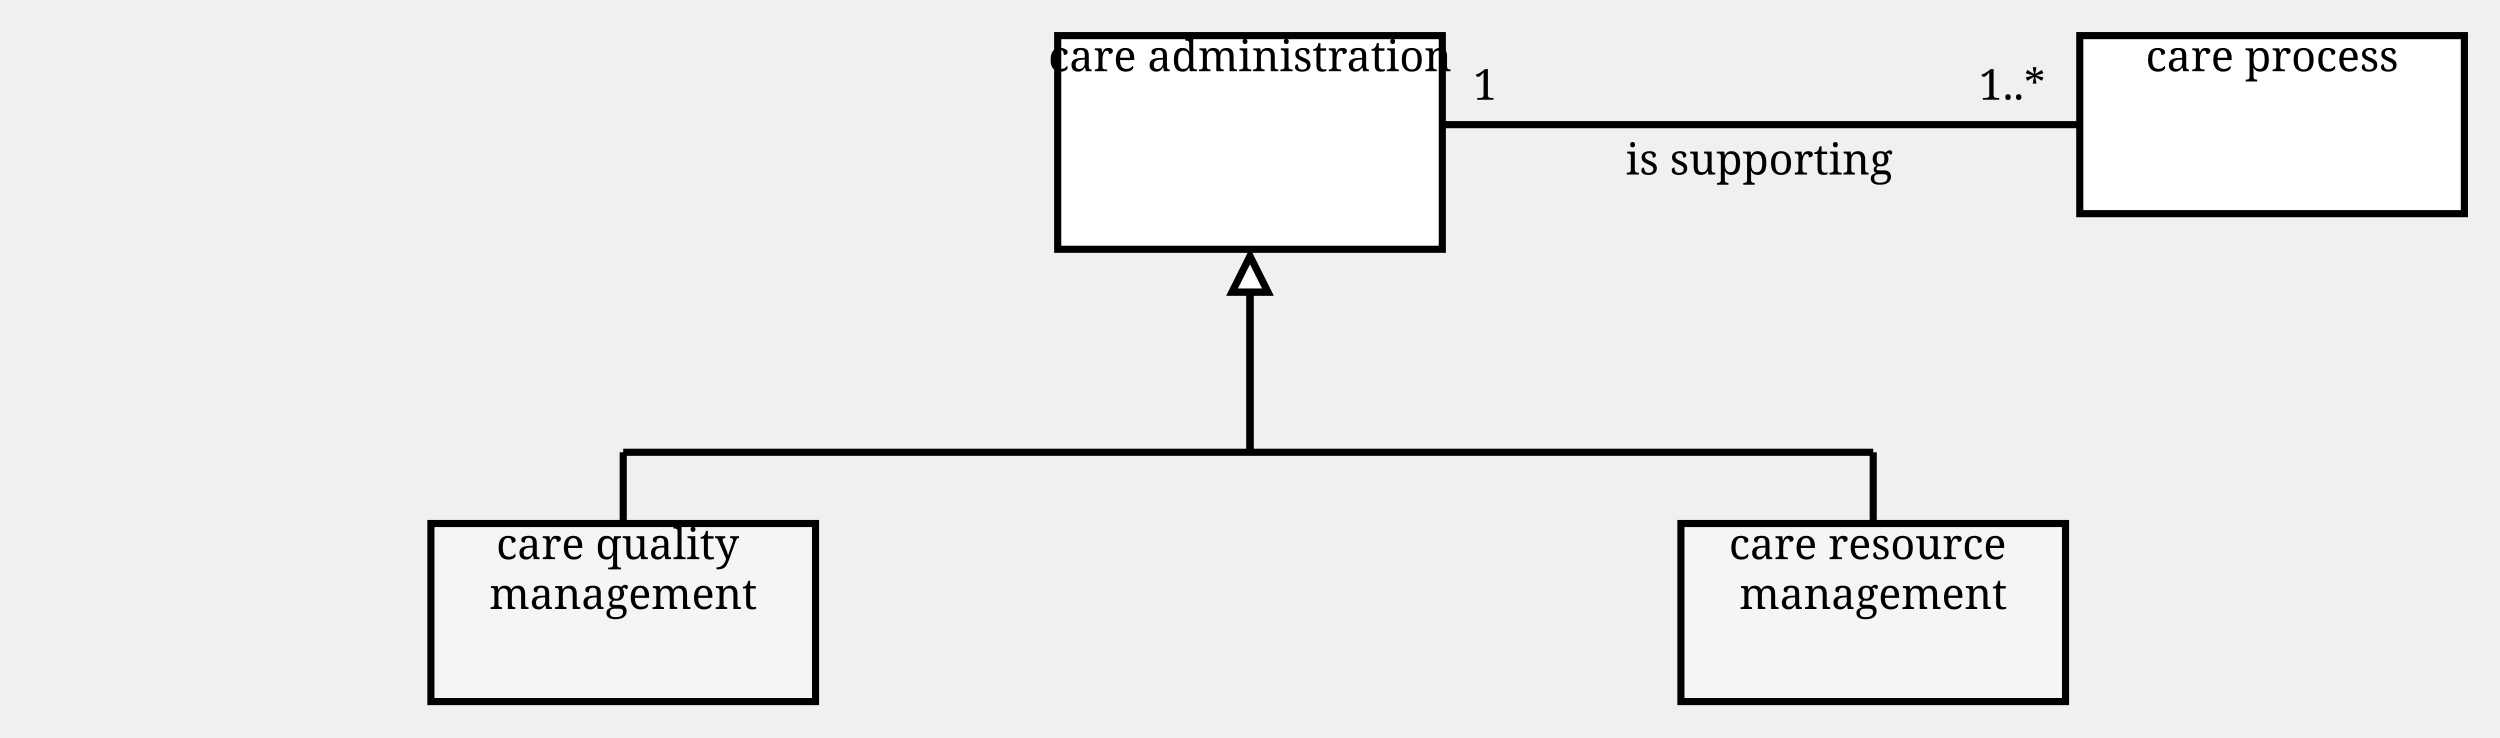
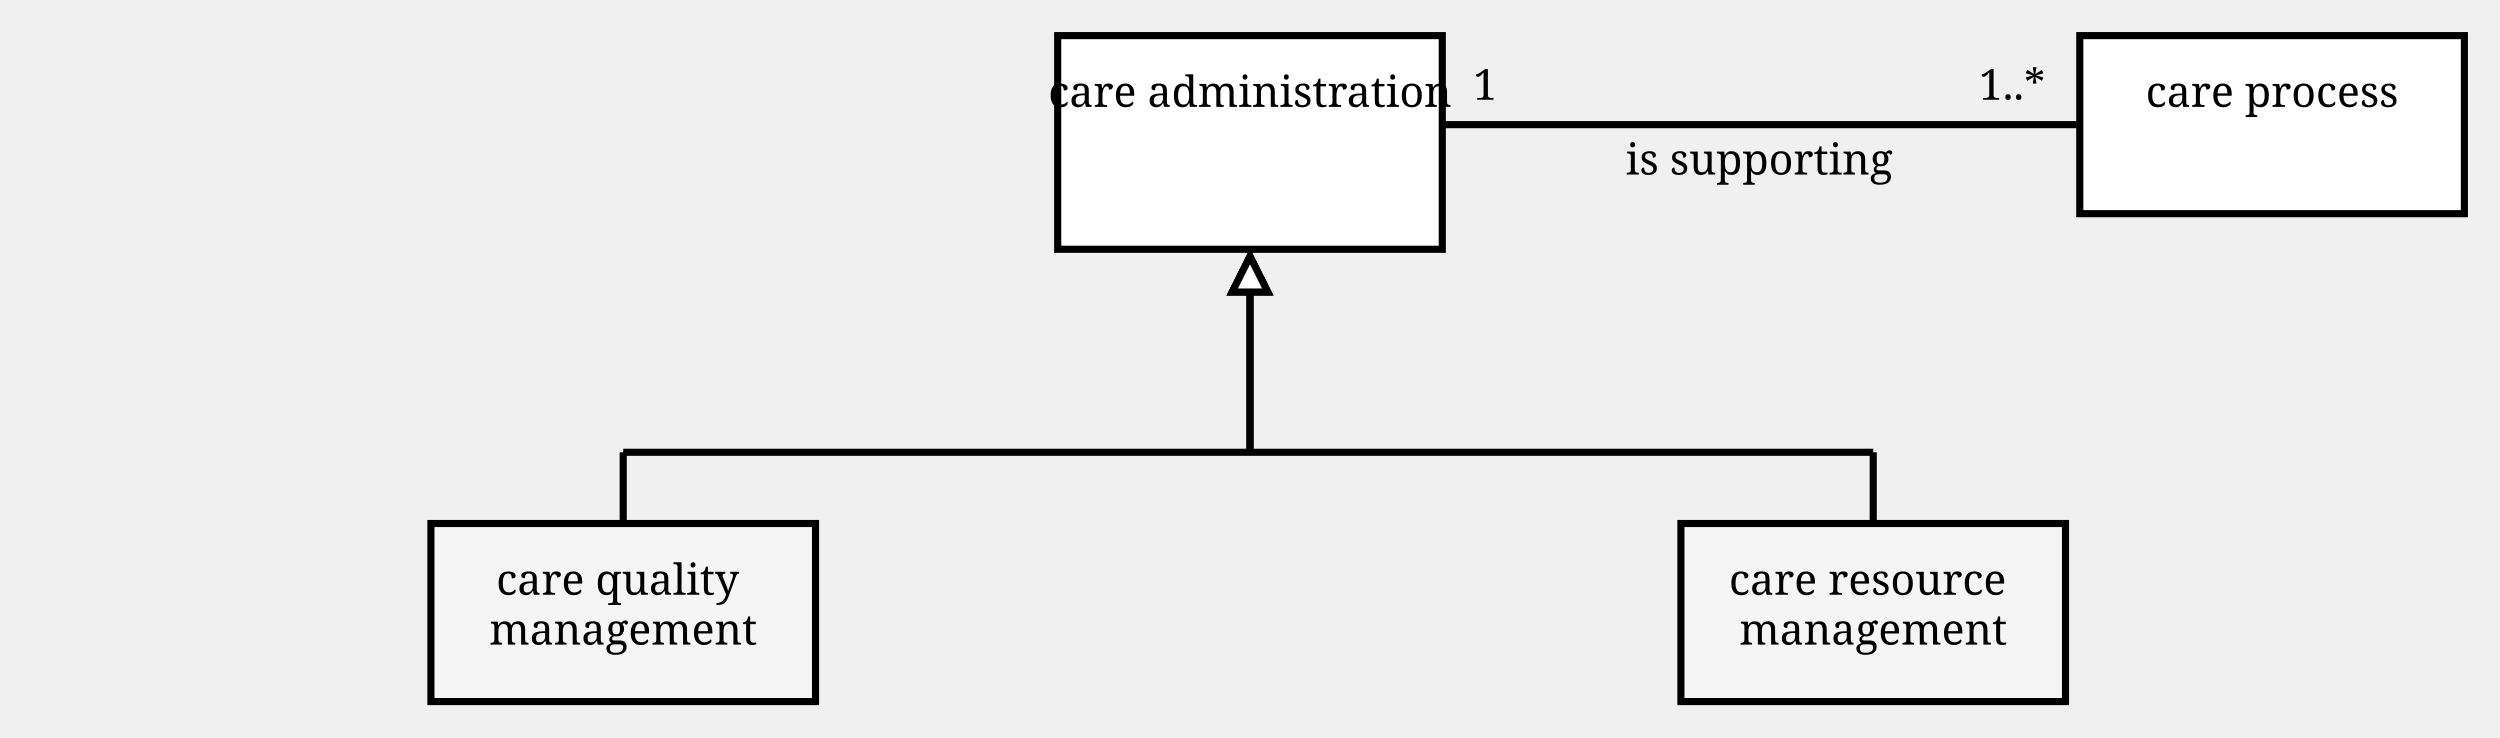
<svg xmlns="http://www.w3.org/2000/svg" xmlns:xlink="http://www.w3.org/1999/xlink" version="1.1" viewBox="0 0 702 207" aria-labelledby="title desc" role="img">
  <g>
    <line x1="405" y1="35" x2="584" y2="35" stroke="black" stroke-width="2" />
    <text x="417" y="28" text-anchor="middle" font-family="Cambria" font-size="12" fill="black">
      <tspan x="417" y="28" text-anchor="middle">1</tspan>
    </text>
    <text x="565" y="28" text-anchor="middle" font-family="Cambria" font-size="12" fill="black">
      <tspan x="565" y="28" text-anchor="middle">1..*</tspan>
    </text>
    <text x="494" y="49" text-anchor="middle" font-family="Cambria" font-size="12" fill="black">
      <tspan x="494" y="49" text-anchor="middle">is supporting</tspan>
    </text>
  </g>
  <g>
    <a xlink:href="care process.svg" role="link">
      <rect x="584" y="10" width="108" height="50" fill="white" stroke="black" stroke-width="2" />
-       <text x="638" y="20" text-anchor="middle" font-family="Cambria" font-size="12" fill="black">
-         <tspan x="638" y="20" text-anchor="middle">care process</tspan>
+       <text x="638" y="30" text-anchor="middle" font-family="Cambria" font-size="12" fill="black">
+         <tspan x="638" y="30" text-anchor="middle">care process</tspan>
      </text>
    </a>
  </g>
  <g>
    <a xlink:href="care administration.svg" role="link">
      <rect x="297" y="10" width="108" height="60" fill="white" stroke="black" stroke-width="2" />
-       <text x="351" y="20" text-anchor="middle" font-family="Cambria" font-size="12" fill="black">
-         <tspan x="351" y="20" text-anchor="middle">care administration</tspan>
+       <text x="351" y="30" text-anchor="middle" font-family="Cambria" font-size="12" fill="black">
+         <tspan x="351" y="30" text-anchor="middle">care administration</tspan>
      </text>
    </a>
  </g>
  <line x1="175" y1="147" x2="175" y2="127" stroke="black" stroke-width="2" />
  <line x1="351" y1="72" x2="351" y2="127" stroke="black" stroke-width="2" />
  <line x1="175" y1="127" x2="351" y2="127" stroke="black" stroke-width="2" />
  <polygon points="351,72 346,82 356,82" fill="white" stroke="black" stroke-width="2" />
  <g>
    <a xlink:href="care quality management.svg" role="link">
      <rect x="121" y="147" width="108" height="50" fill="whitesmoke" stroke="black" stroke-width="2" />
-       <text x="175" y="157" text-anchor="middle" font-family="Cambria" font-size="12" fill="black">
-         <tspan x="175" y="157" text-anchor="middle">care quality</tspan>
-         <tspan x="175" y="171" text-anchor="middle">management</tspan>
+       <text x="175" y="167" text-anchor="middle" font-family="Cambria" font-size="12" fill="black">
+         <tspan x="175" y="167" text-anchor="middle">care quality</tspan>
+         <tspan x="175" y="181" text-anchor="middle">management</tspan>
      </text>
    </a>
  </g>
  <line x1="526" y1="147" x2="526" y2="127" stroke="black" stroke-width="2" />
  <line x1="351" y1="72" x2="351" y2="127" stroke="black" stroke-width="2" />
  <line x1="526" y1="127" x2="351" y2="127" stroke="black" stroke-width="2" />
  <polygon points="351,72 346,82 356,82" fill="white" stroke="black" stroke-width="2" />
  <g>
    <a xlink:href="care resource management.svg" role="link">
      <rect x="472" y="147" width="108" height="50" fill="whitesmoke" stroke="black" stroke-width="2" />
-       <text x="526" y="157" text-anchor="middle" font-family="Cambria" font-size="12" fill="black">
-         <tspan x="526" y="157" text-anchor="middle">care resource</tspan>
-         <tspan x="526" y="171" text-anchor="middle">management</tspan>
+       <text x="526" y="167" text-anchor="middle" font-family="Cambria" font-size="12" fill="black">
+         <tspan x="526" y="167" text-anchor="middle">care resource</tspan>
+         <tspan x="526" y="181" text-anchor="middle">management</tspan>
      </text>
    </a>
  </g>
</svg>
